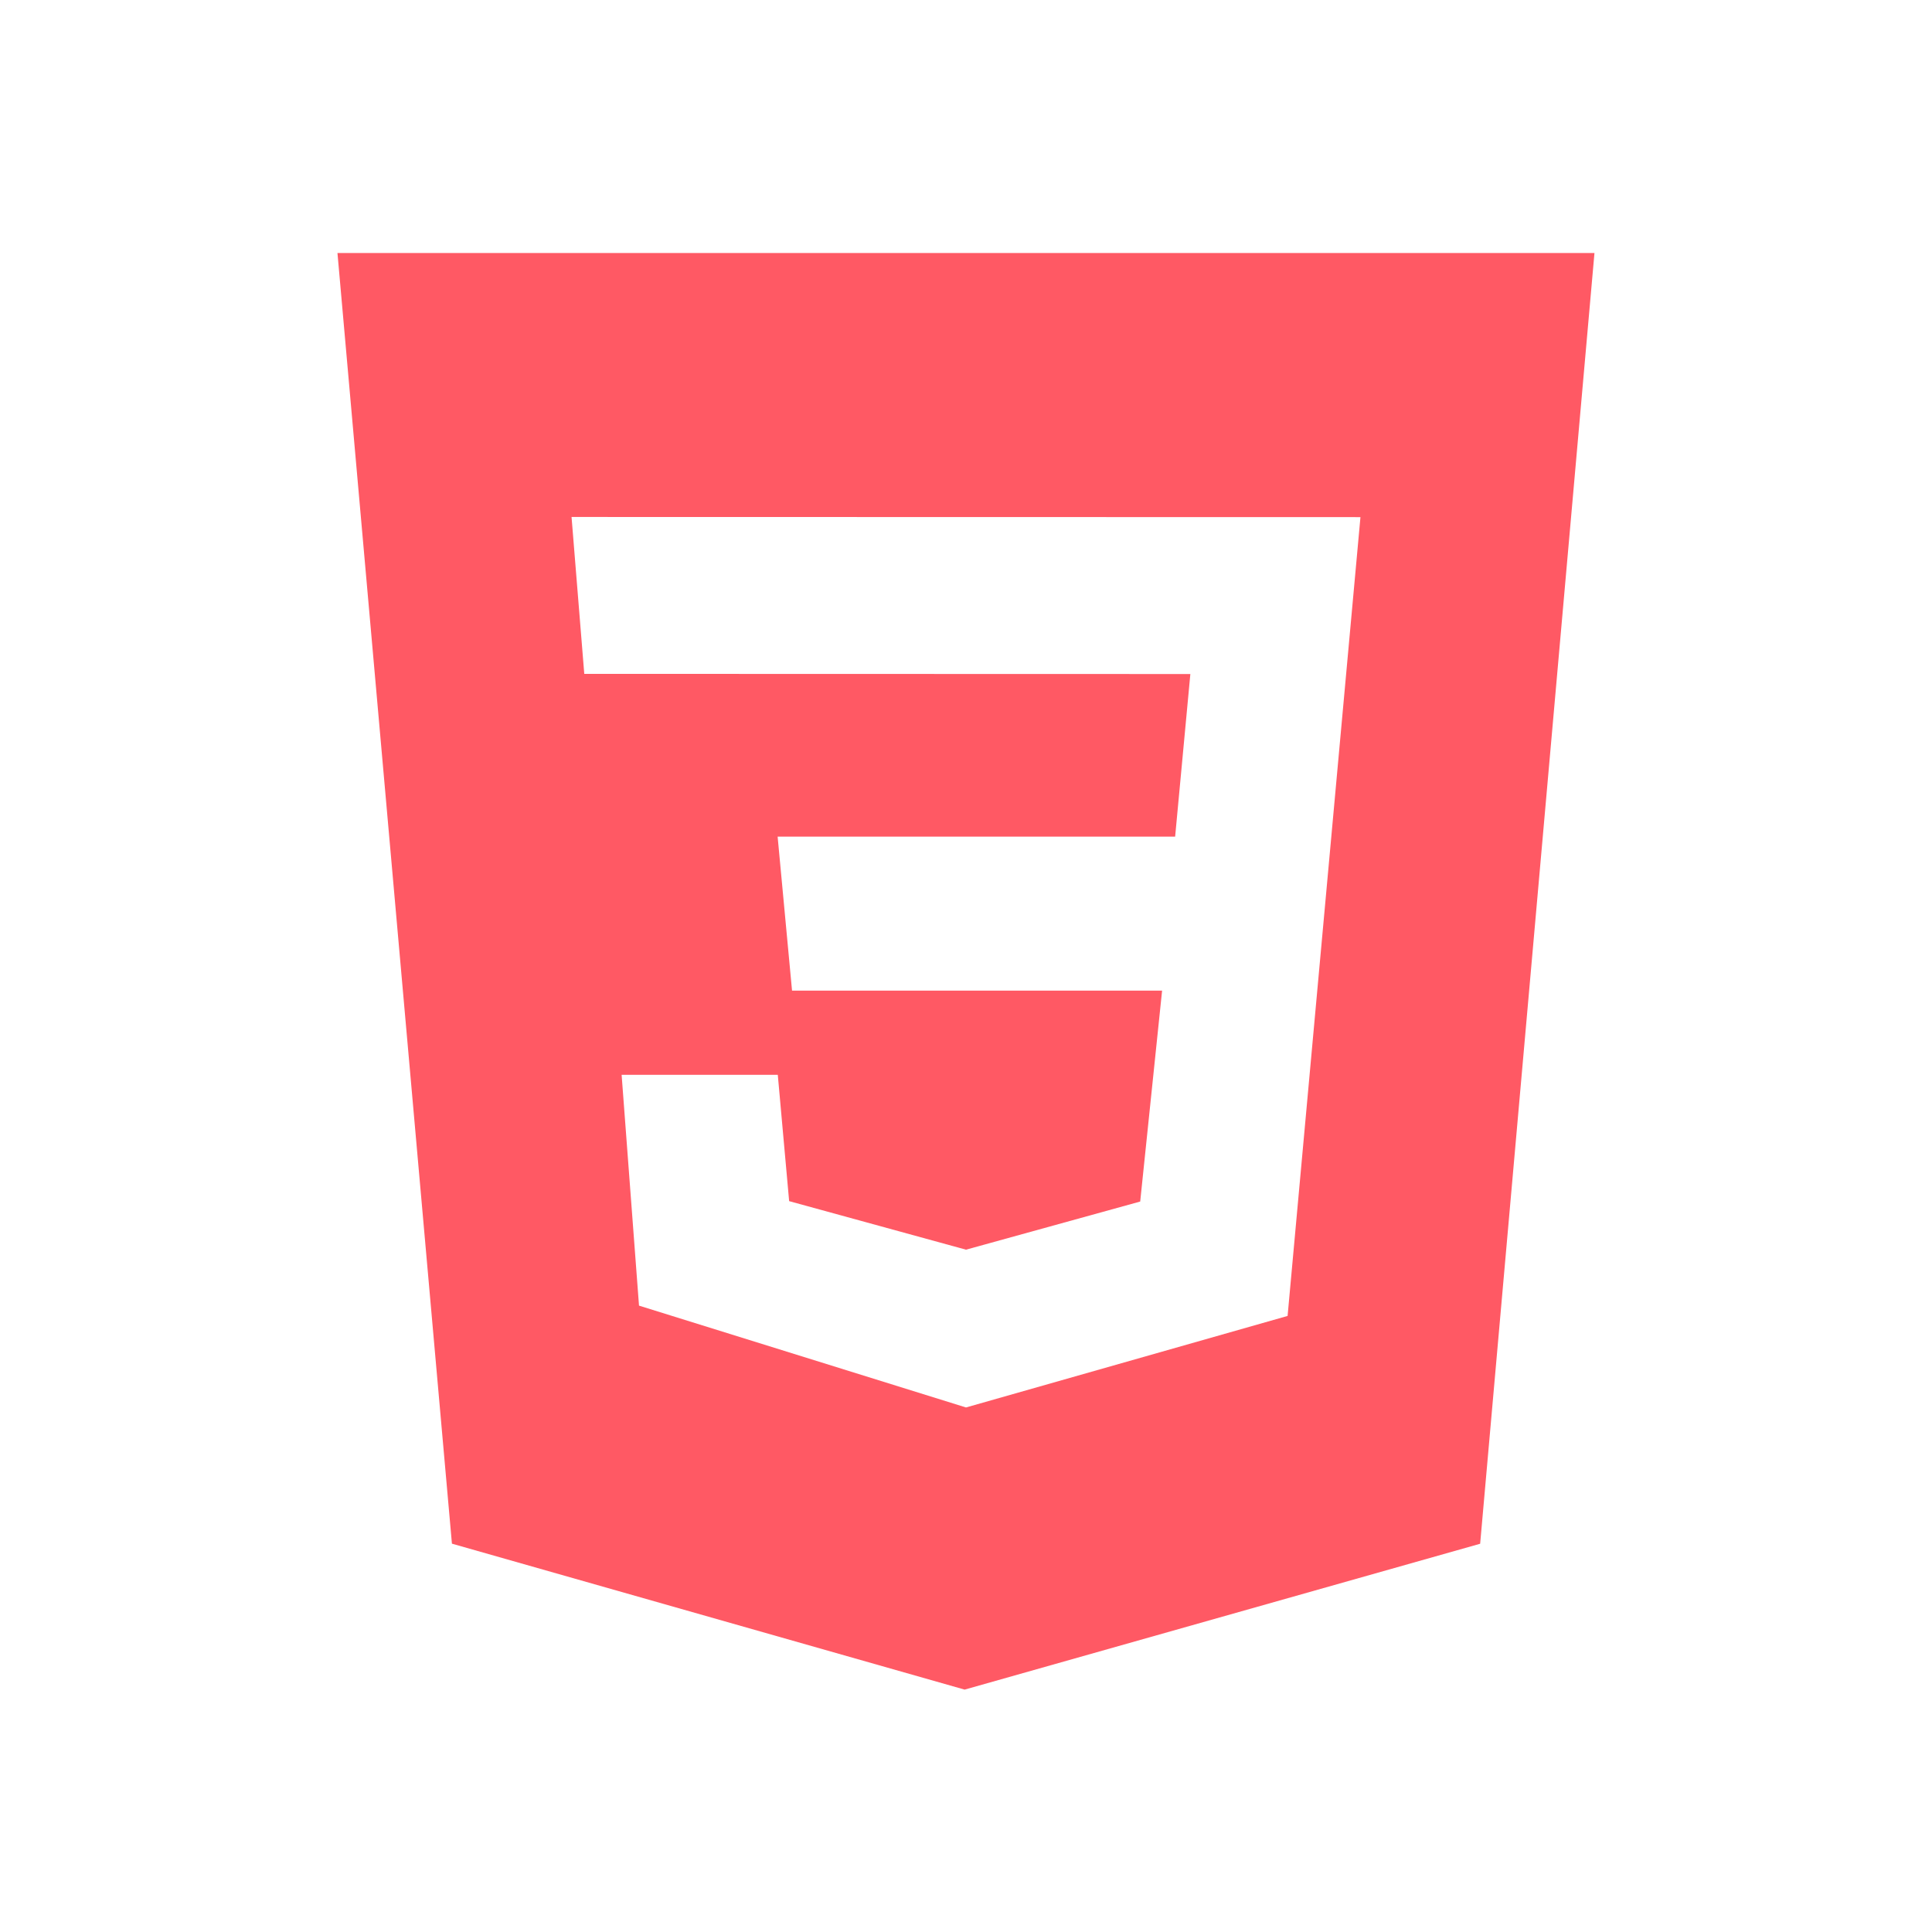
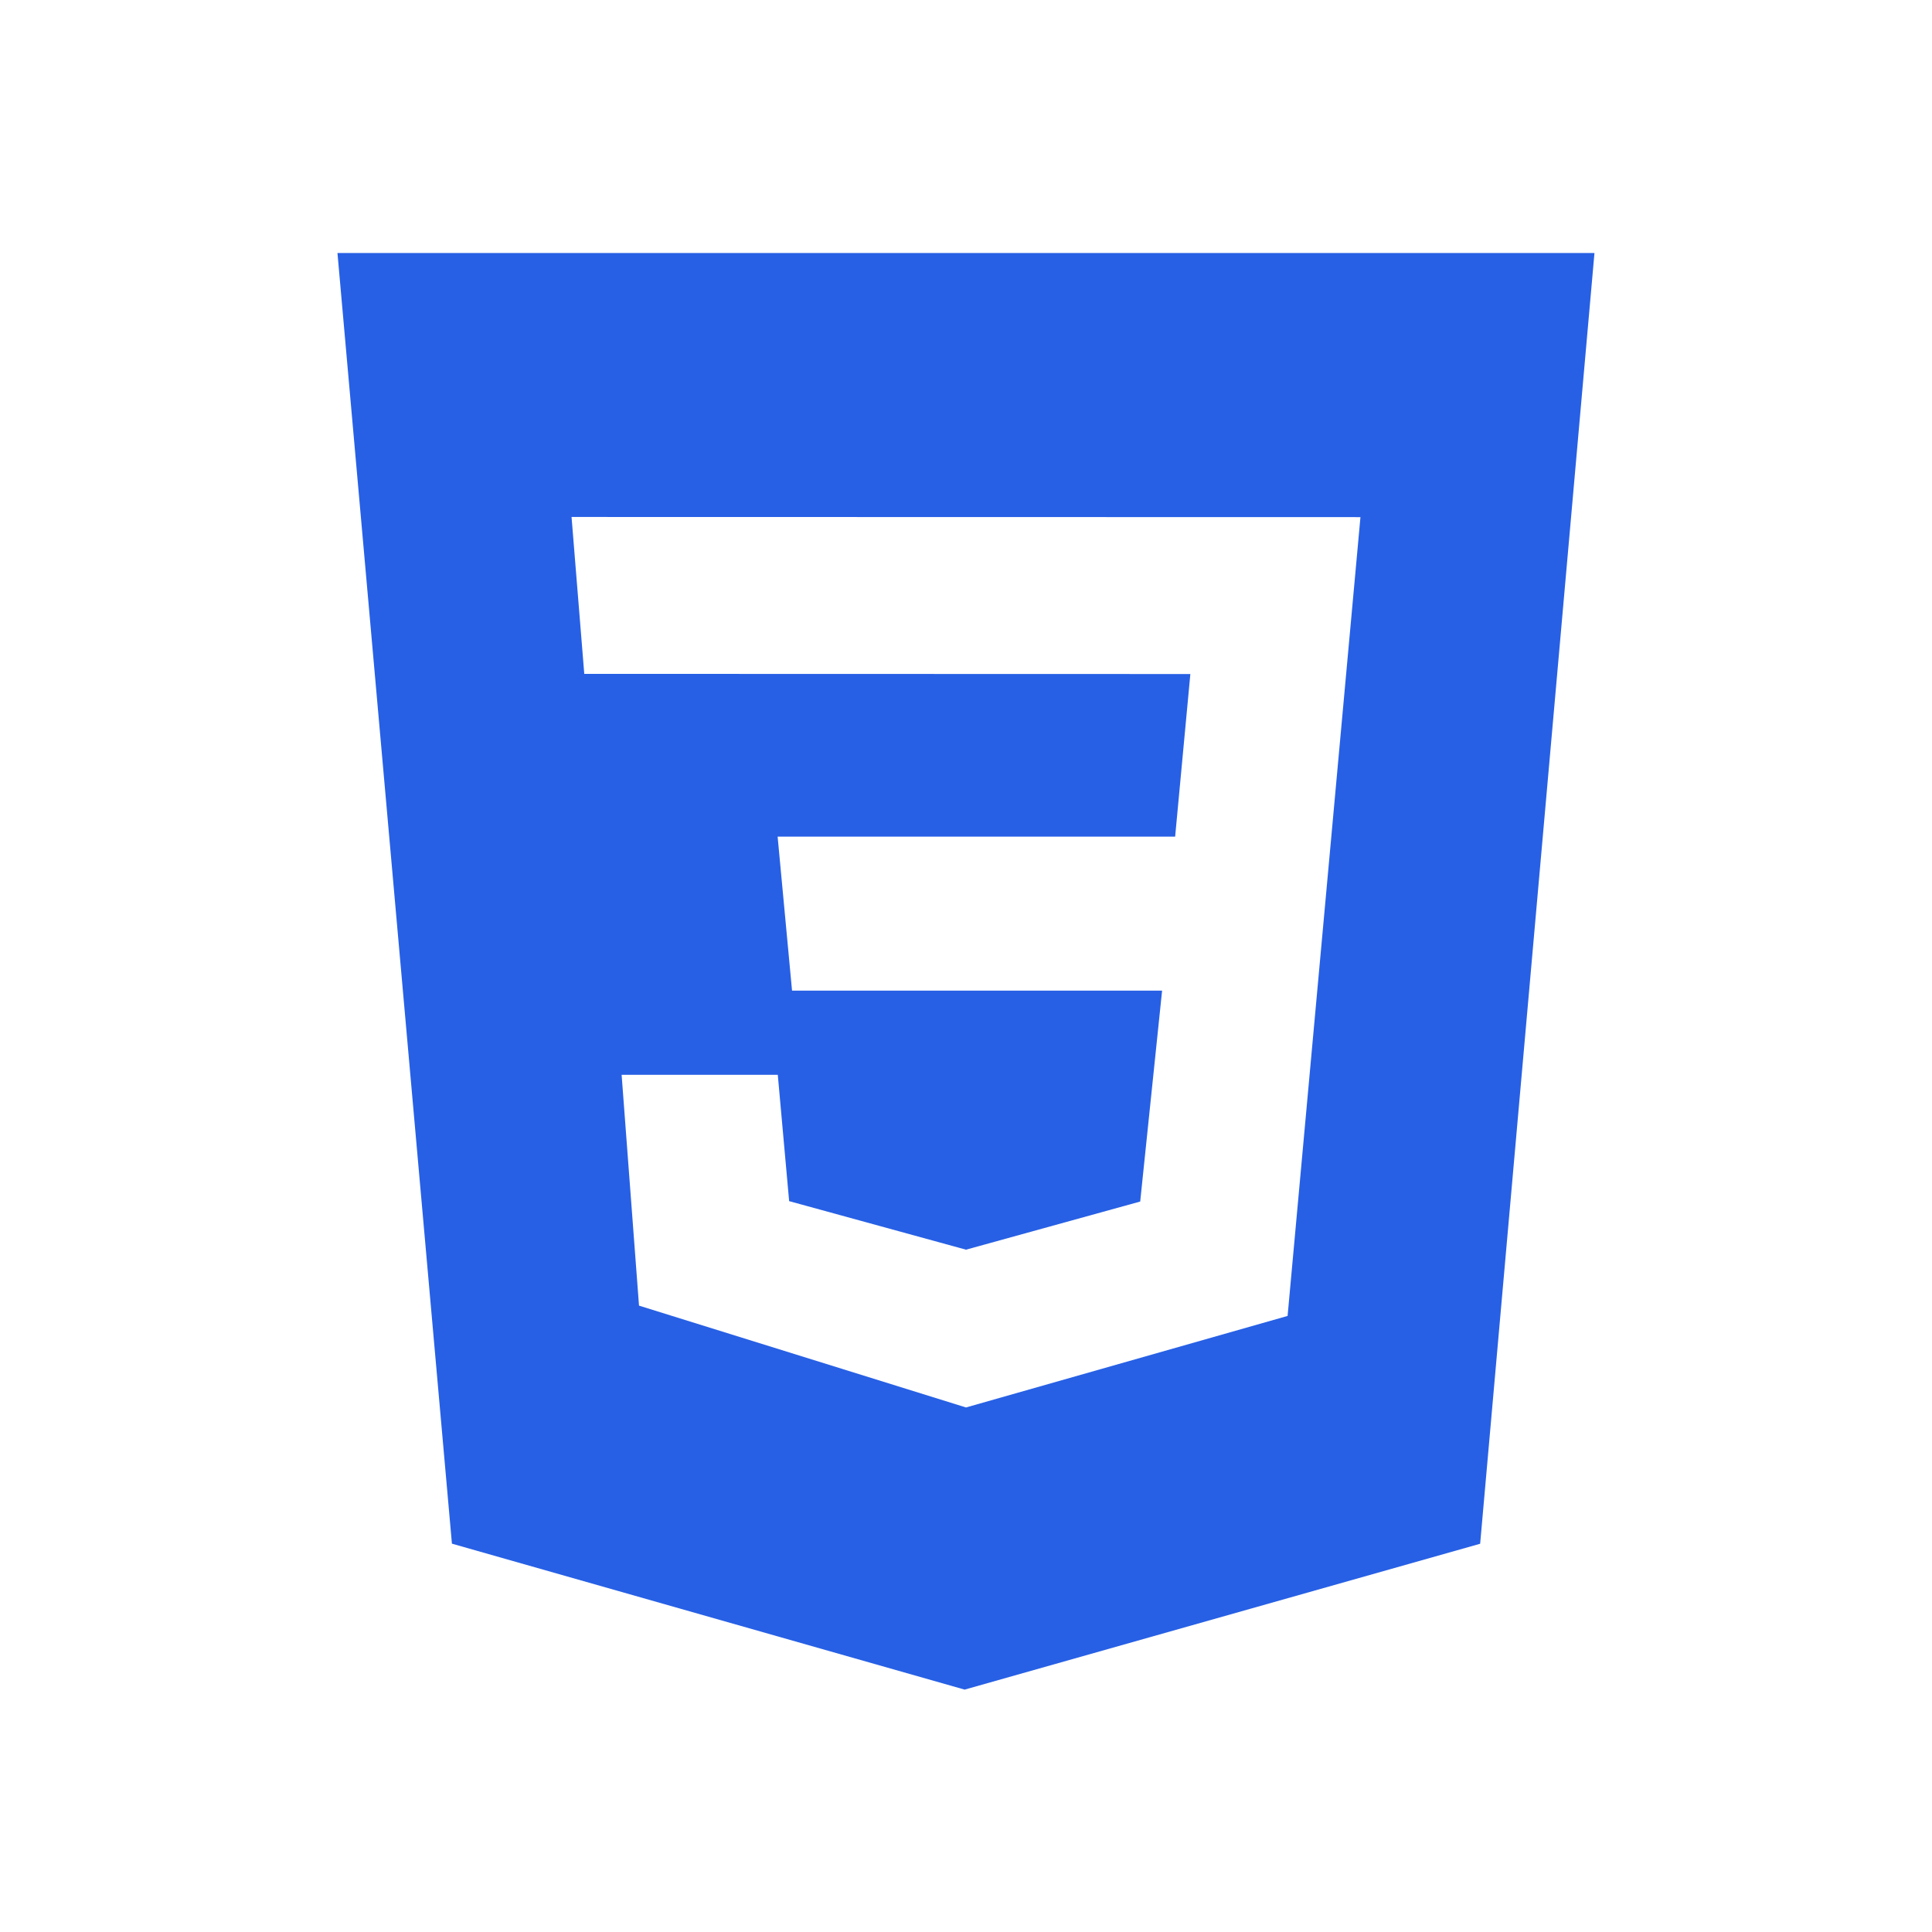
- <svg xmlns="http://www.w3.org/2000/svg" width="24" height="24" style="fill: #ff5964;transform: ;msFilter:;">
+ <svg xmlns="http://www.w3.org/2000/svg" width="24" height="24" style="fill: #2760E5;transform: ;msFilter:;">
  <path d="M4.192 3.143h15.615l-1.42 16.034-6.404 1.812-6.369-1.813L4.192 3.143zM16.9 6.424l-9.8-.002.158 1.949 7.529.002-.189 2.02H9.66l.179 1.913h4.597l-.272 2.62-2.164.598-2.197-.603-.141-1.569h-1.94l.216 2.867L12 17.484l3.995-1.137.905-9.923z" />
</svg>
